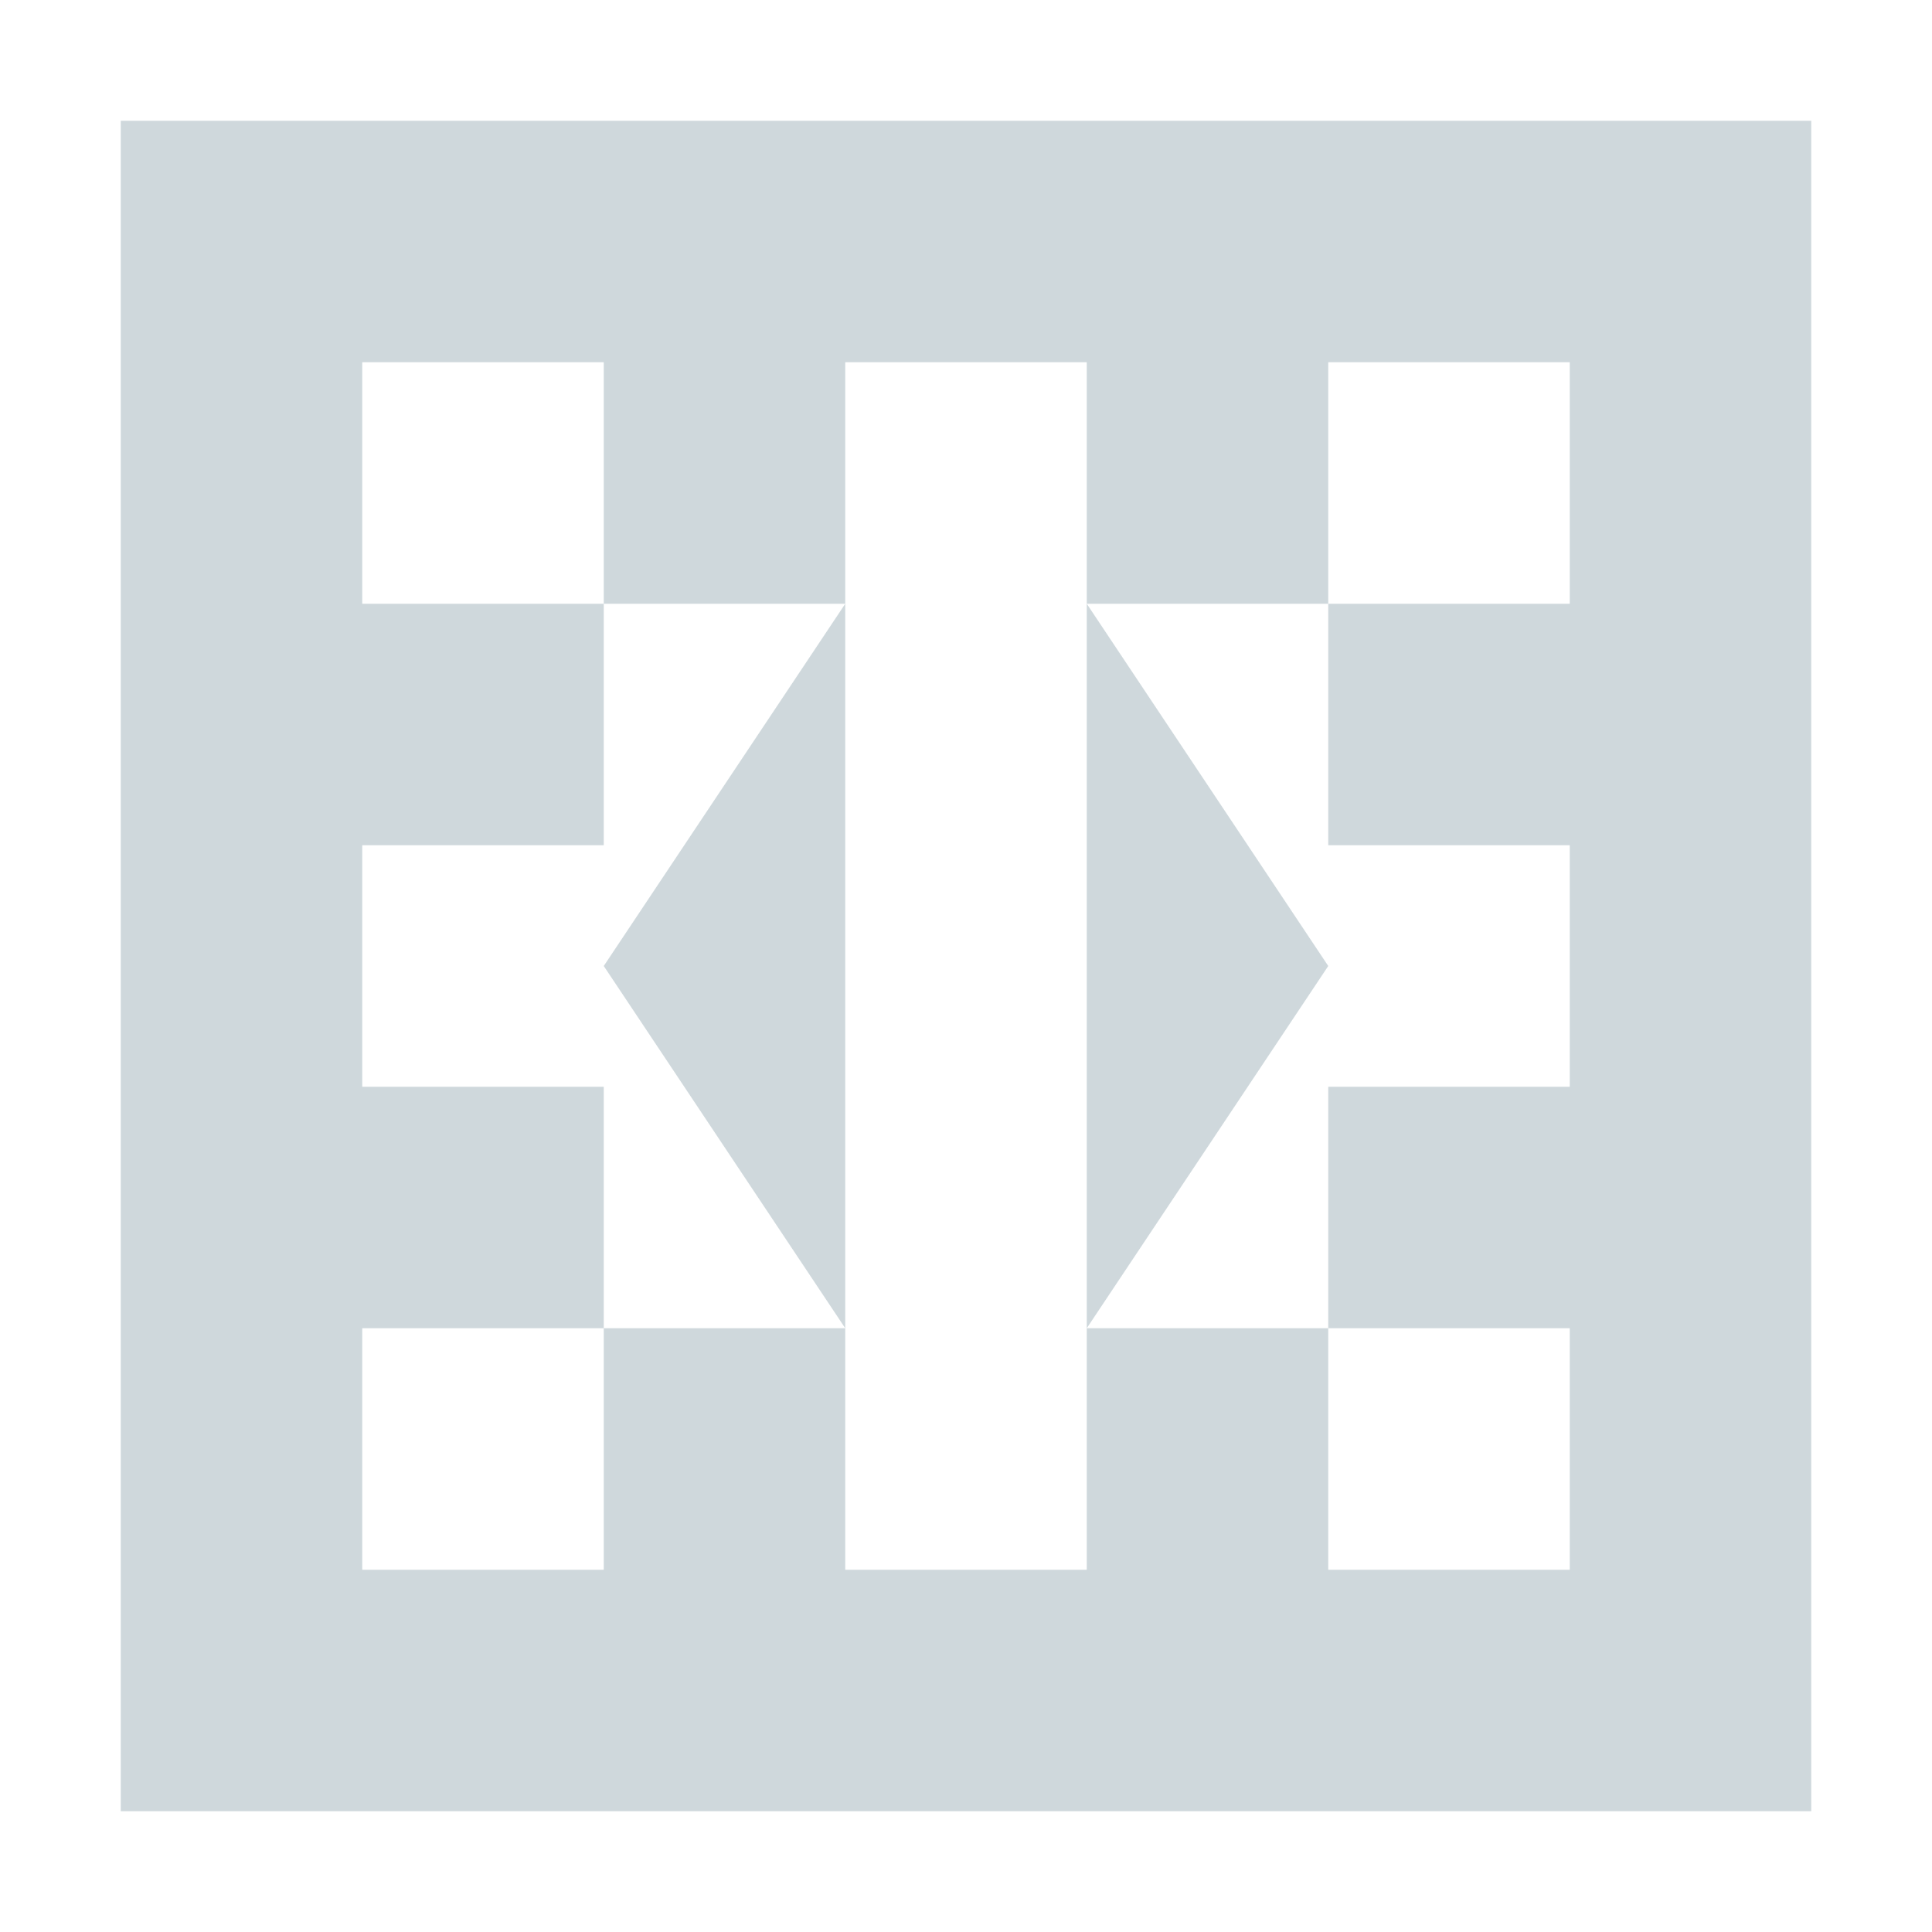
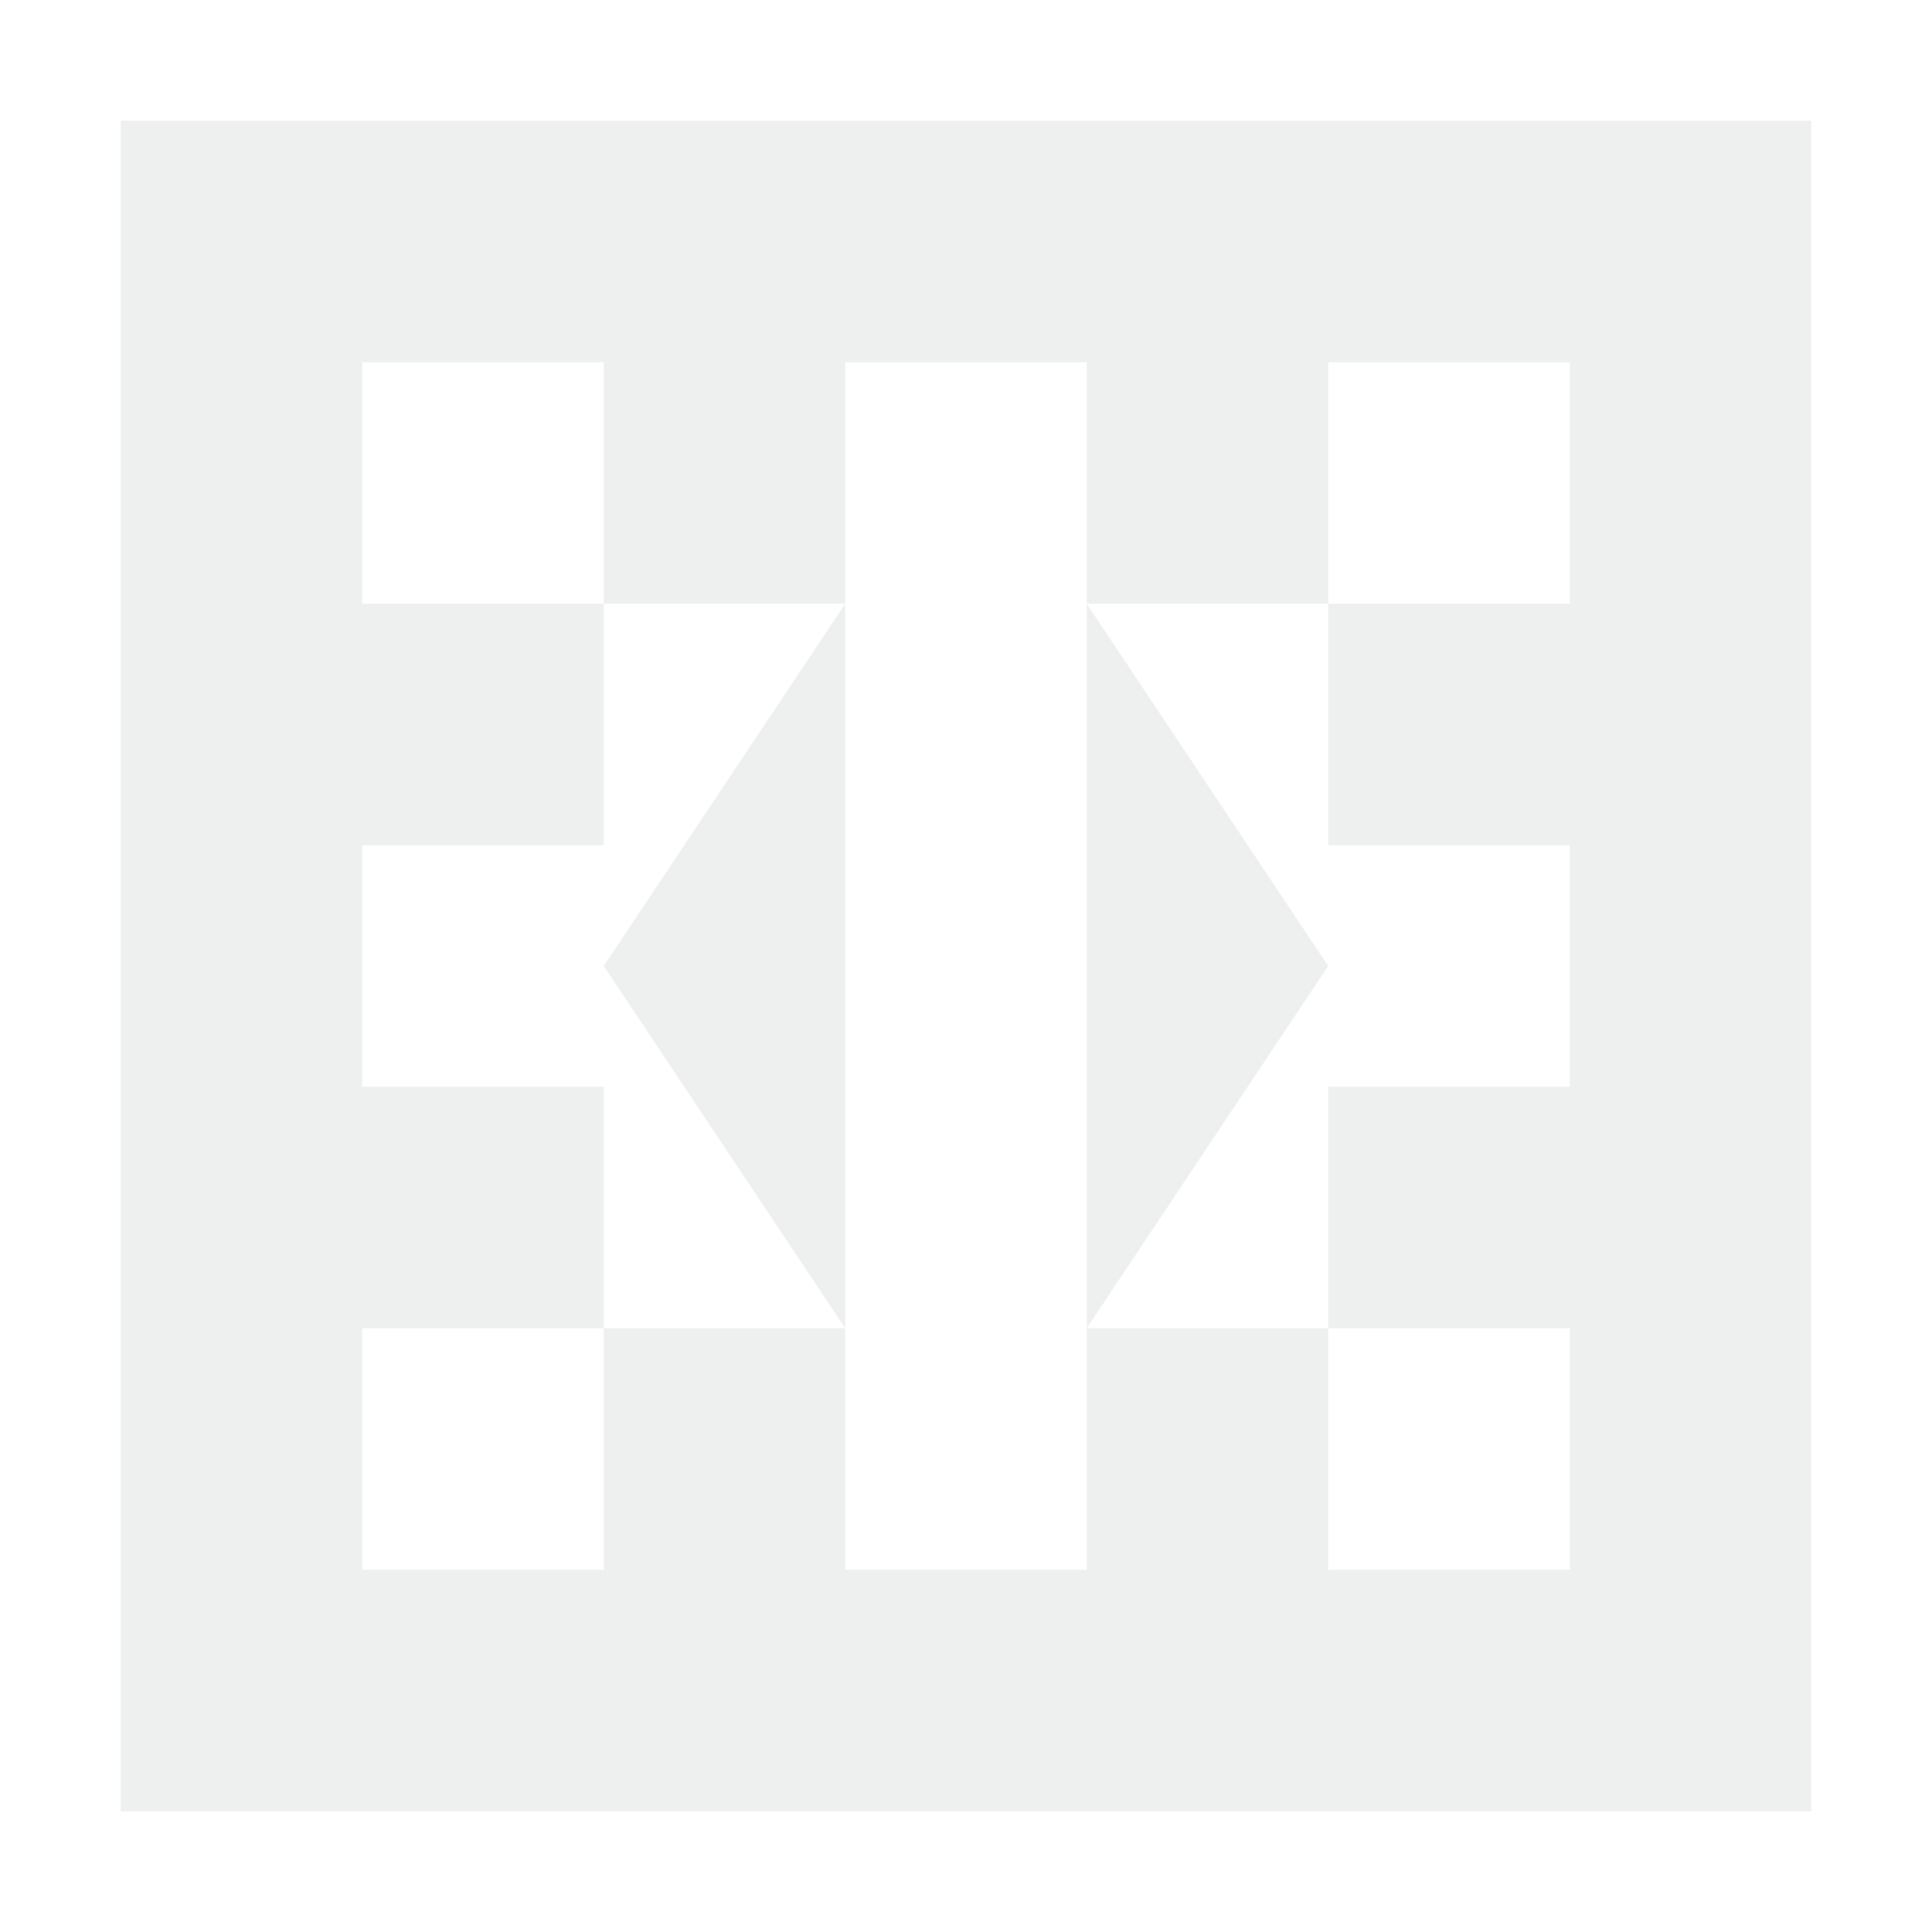
<svg xmlns="http://www.w3.org/2000/svg" version="1.1" width="16" height="16" id="svg3049">
  <defs id="defs3051">
    <style type="text/css" id="current-color-scheme">.ColorScheme-Text {
        color:#4d4d4d;
      }
      .ColorScheme-Background {
        color:#eff0f1;
      }
      .ColorScheme-Highlight {
        color:#3daee9;
      }
      .ColorScheme-ViewText {
        color:#31363b;
      }
      .ColorScheme-ViewBackground {
        color:#fcfcfc;
      }
      .ColorScheme-ViewHover {
        color:#93cee9;
      }
      .ColorScheme-ViewFocus{
        color:#3daee9;
      }
      .ColorScheme-ButtonText {
        color:#31363b;
      }
      .ColorScheme-ButtonBackground {
        color:#eff0f1;
      }
      .ColorScheme-ButtonHover {
        color:#93cee9;
      }
      .ColorScheme-ButtonFocus{
        color:#3daee9;
      }</style>
  </defs>
-   <path id="rect6699-7-6-4-5" style="color:#4d4d4d;opacity:1;fill:#cfd8dc;fill-opacity:1" d="m 1,1 0,14 2,0 6,0 1,0 3,0 2,0 L 15,1 1,1 Z m 2,2 2,0 0,2 2,0 0,-2 2,0 0,2 2,0 0,-2 1,0 1,0 0,2 L 11.656,5 11,5 11,7 11.656,7 13,7 l 0,2 -1,0 -1,0 0,2 1,0 1,0 0,2 -1,0 -1,0 0,-2 -2,0 0,2 -2,0 0,-2 -2,0 0,2 -2,0 0,-2 2,0 L 5,9 3,9 3,7 5,7 5,5 3,5 3,3 Z m 4,8 0,-6 -2,3 2,3 z m 2,0 2,-3 -2,-3 0,6 z" />
+   <path id="rect6699-7-6-4-5" style="color:#4d4d4d;opacity:1;fill:#eeefef;fill-opacity:1" d="m 1,1 0,14 2,0 6,0 1,0 3,0 2,0 L 15,1 1,1 Z m 2,2 2,0 0,2 2,0 0,-2 2,0 0,2 2,0 0,-2 1,0 1,0 0,2 L 11.656,5 11,5 11,7 11.656,7 13,7 l 0,2 -1,0 -1,0 0,2 1,0 1,0 0,2 -1,0 -1,0 0,-2 -2,0 0,2 -2,0 0,-2 -2,0 0,2 -2,0 0,-2 2,0 L 5,9 3,9 3,7 5,7 5,5 3,5 3,3 Z m 4,8 0,-6 -2,3 2,3 z m 2,0 2,-3 -2,-3 0,6 z" />
</svg>
